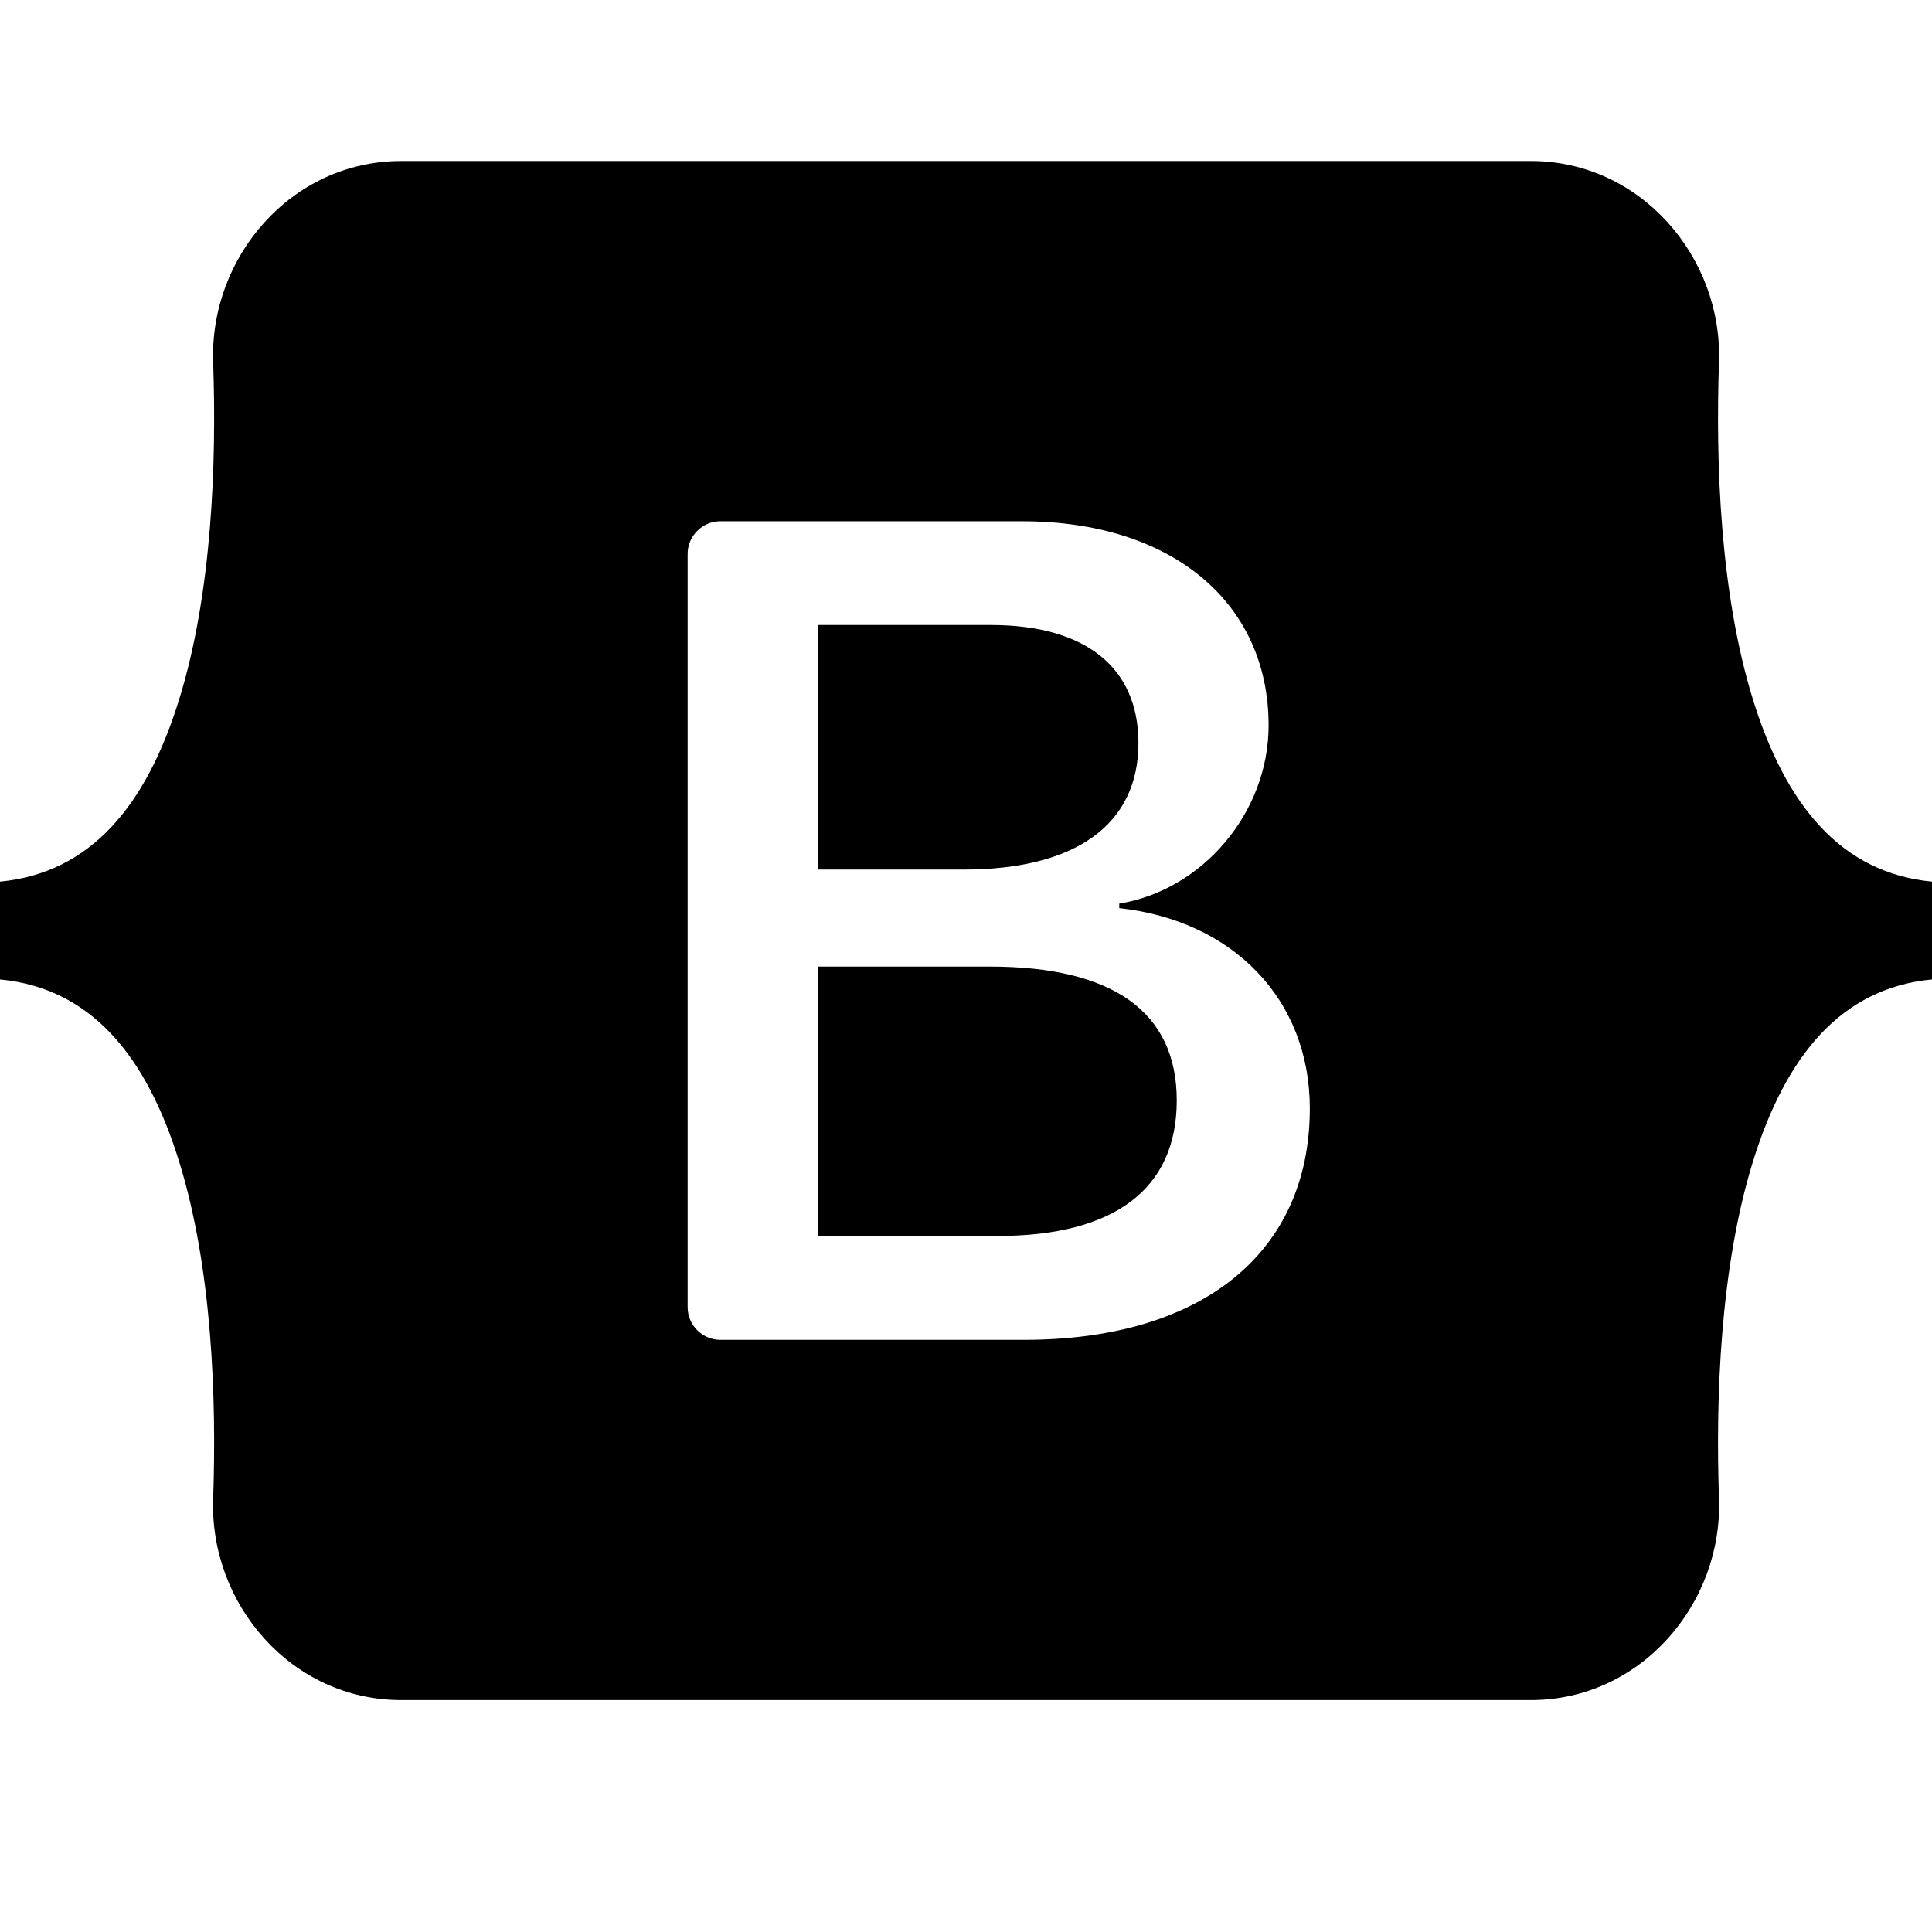
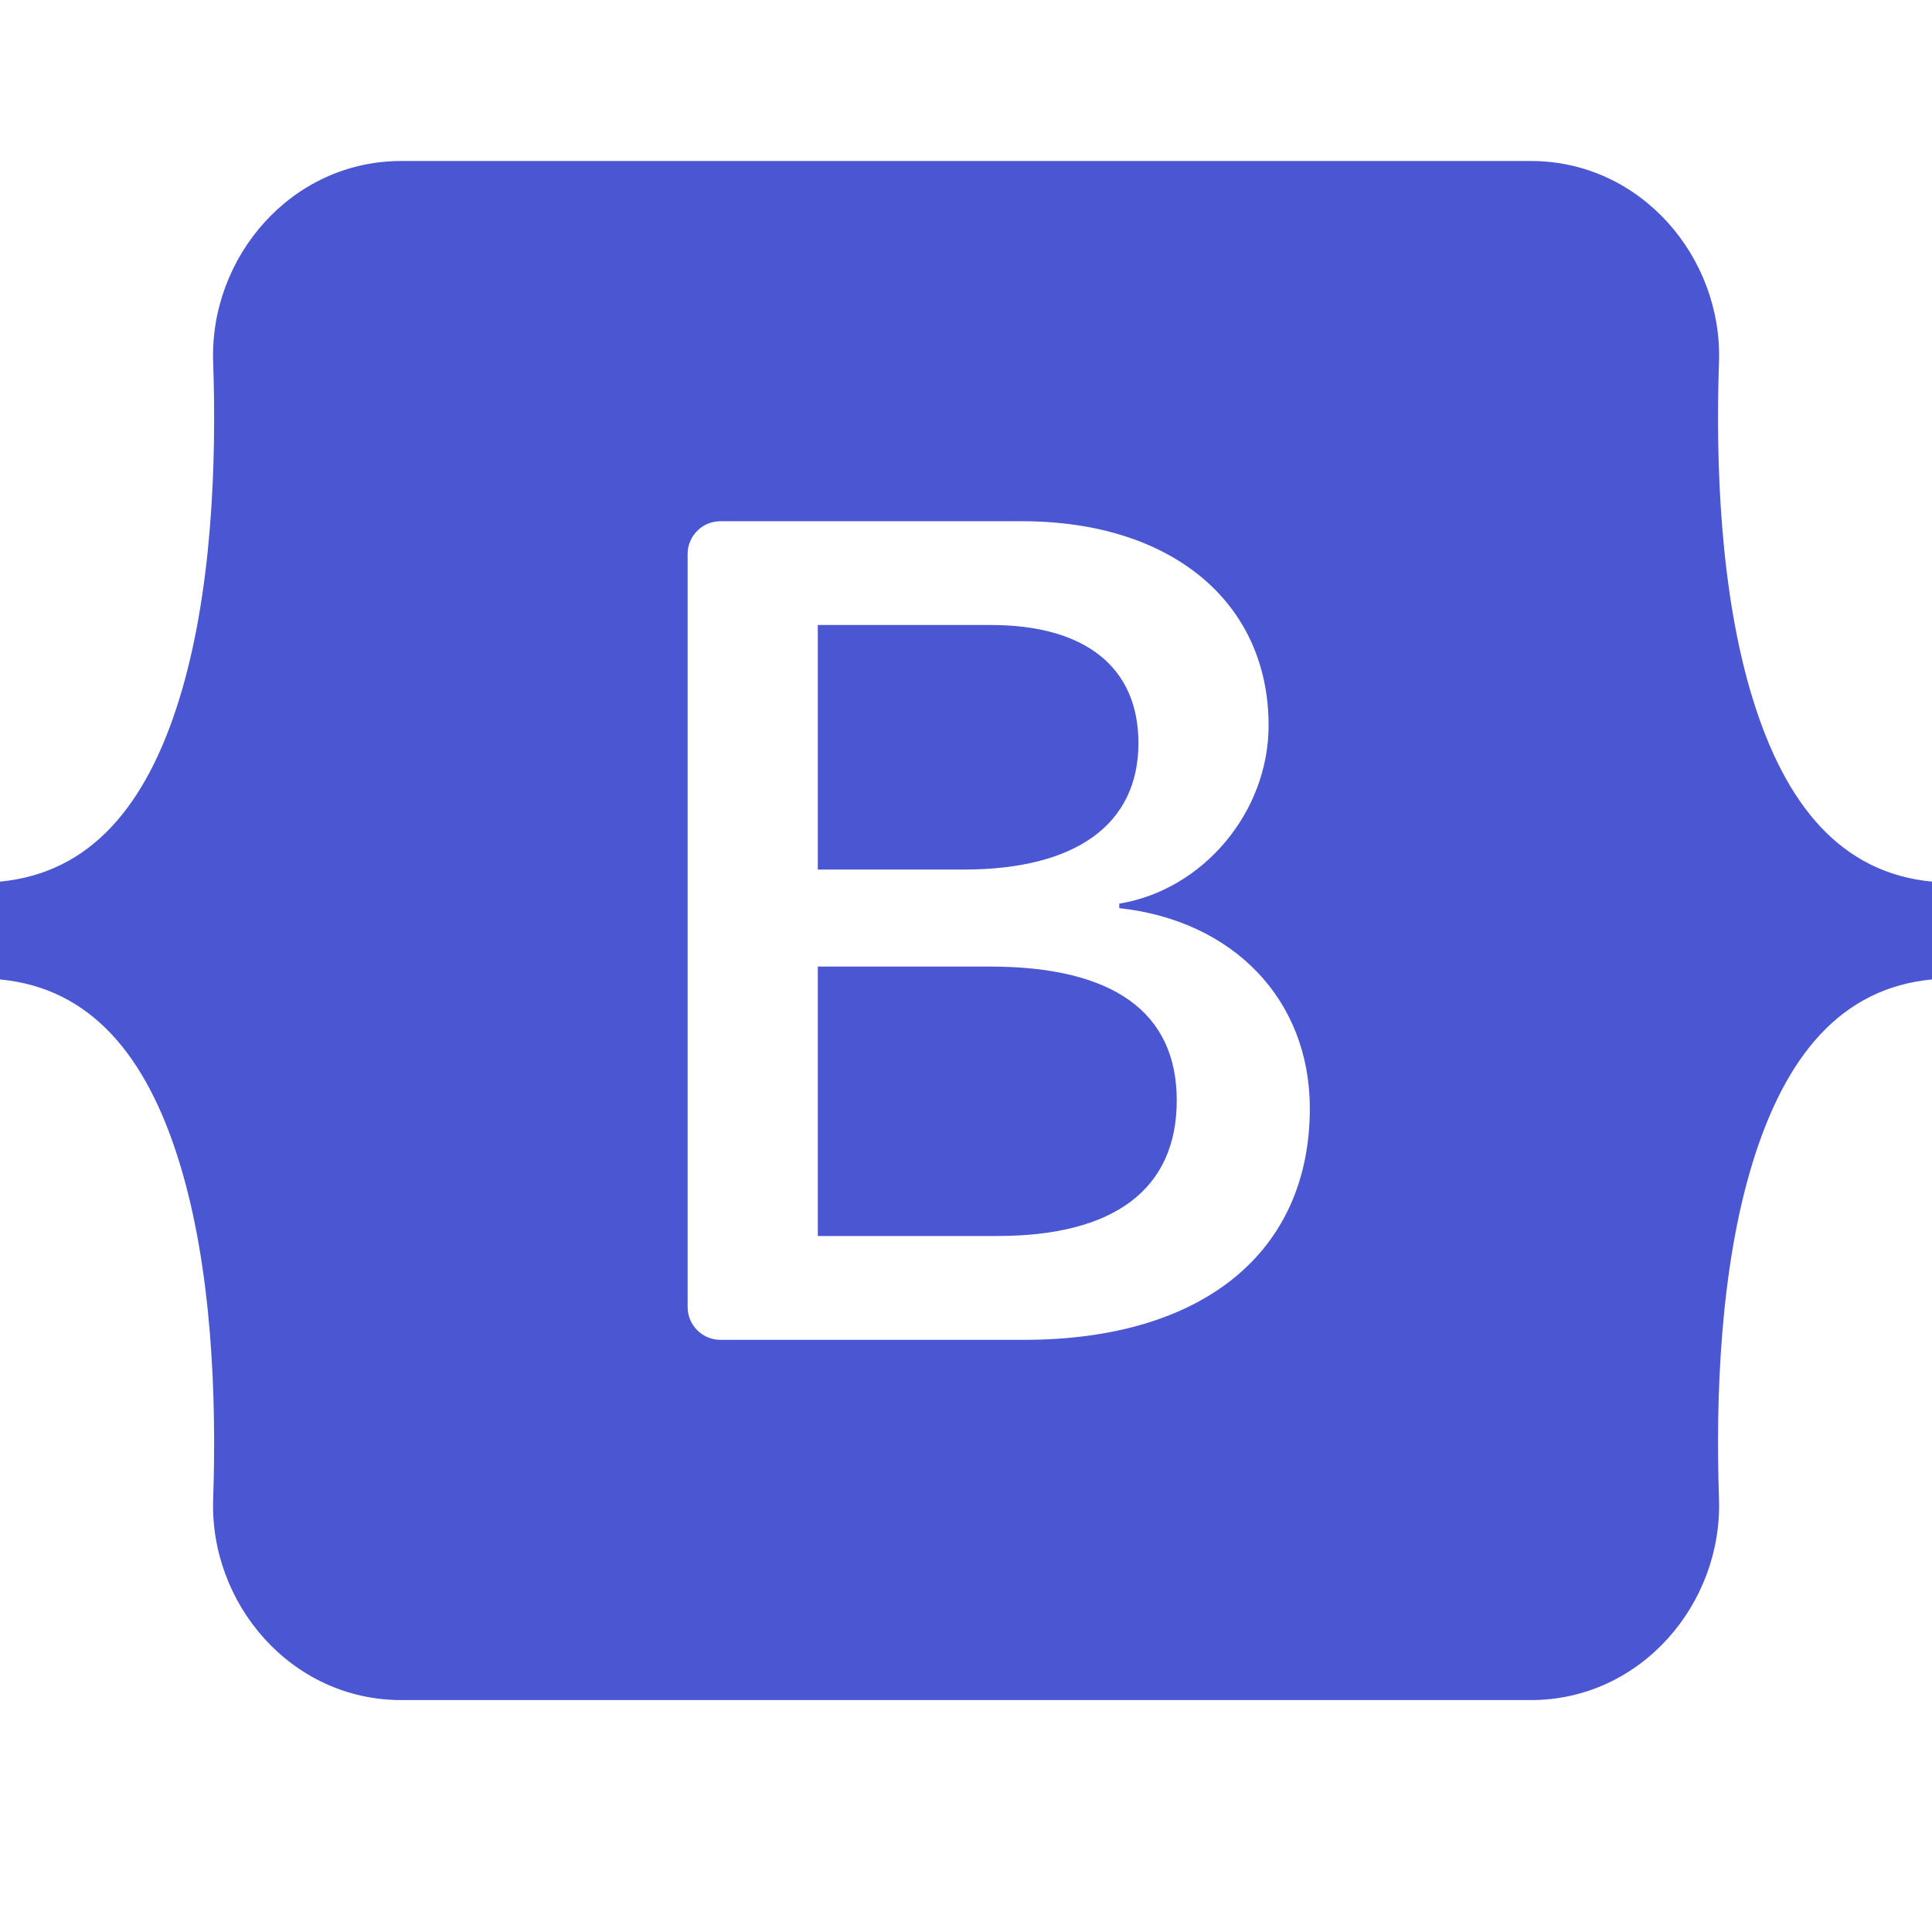
<svg xmlns="http://www.w3.org/2000/svg" width="800px" height="800px" viewBox="0 0 24 24" fill="none">
-   <path fill-rule="evenodd" clip-rule="evenodd" d="M4.985 2C3.615 2 2.602 3.199 2.648 4.498C2.691 5.747 2.635 7.365 2.227 8.684C1.819 10.006 1.128 10.844 0 10.952V12.167C1.128 12.274 1.819 13.112 2.227 14.435C2.635 15.754 2.691 17.371 2.648 18.62C2.602 19.92 3.615 21.119 4.985 21.119H19.017C20.386 21.119 21.399 19.92 21.354 18.62C21.311 17.371 21.367 15.754 21.774 14.435C22.183 13.112 22.872 12.274 24 12.167V10.952C22.872 10.844 22.183 10.006 21.774 8.684C21.367 7.365 21.311 5.747 21.354 4.498C21.399 3.199 20.386 2 19.017 2H4.985H4.985ZM16.271 13.769C16.271 15.559 14.936 16.644 12.721 16.644H8.949C8.841 16.644 8.738 16.601 8.662 16.525C8.585 16.449 8.542 16.345 8.542 16.237V6.881C8.542 6.773 8.585 6.67 8.662 6.594C8.738 6.517 8.841 6.475 8.949 6.475H12.699C14.546 6.475 15.759 7.475 15.759 9.012C15.759 10.09 14.943 11.056 13.904 11.225V11.281C15.319 11.436 16.271 12.416 16.271 13.769ZM12.309 7.764H10.159V10.802H11.97C13.37 10.802 14.142 10.238 14.142 9.23C14.142 8.286 13.478 7.764 12.309 7.764ZM10.159 12.007V15.354H12.389C13.846 15.354 14.618 14.769 14.618 13.67C14.618 12.57 13.825 12.007 12.295 12.007H10.159V12.007Z" fill="#000000" />
+   <path fill-rule="evenodd" clip-rule="evenodd" d="M4.985 2C3.615 2 2.602 3.199 2.648 4.498C2.691 5.747 2.635 7.365 2.227 8.684C1.819 10.006 1.128 10.844 0 10.952V12.167C1.128 12.274 1.819 13.112 2.227 14.435C2.635 15.754 2.691 17.371 2.648 18.62C2.602 19.92 3.615 21.119 4.985 21.119H19.017C20.386 21.119 21.399 19.92 21.354 18.62C21.311 17.371 21.367 15.754 21.774 14.435C22.183 13.112 22.872 12.274 24 12.167V10.952C22.872 10.844 22.183 10.006 21.774 8.684C21.367 7.365 21.311 5.747 21.354 4.498C21.399 3.199 20.386 2 19.017 2H4.985H4.985ZM16.271 13.769C16.271 15.559 14.936 16.644 12.721 16.644H8.949C8.841 16.644 8.738 16.601 8.662 16.525C8.585 16.449 8.542 16.345 8.542 16.237V6.881C8.542 6.773 8.585 6.67 8.662 6.594C8.738 6.517 8.841 6.475 8.949 6.475H12.699C14.546 6.475 15.759 7.475 15.759 9.012C15.759 10.09 14.943 11.056 13.904 11.225V11.281C15.319 11.436 16.271 12.416 16.271 13.769ZM12.309 7.764H10.159V10.802H11.97C13.37 10.802 14.142 10.238 14.142 9.23C14.142 8.286 13.478 7.764 12.309 7.764ZM10.159 12.007V15.354H12.389C13.846 15.354 14.618 14.769 14.618 13.67C14.618 12.57 13.825 12.007 12.295 12.007H10.159V12.007Z" fill="#4B56D2" />
</svg>
